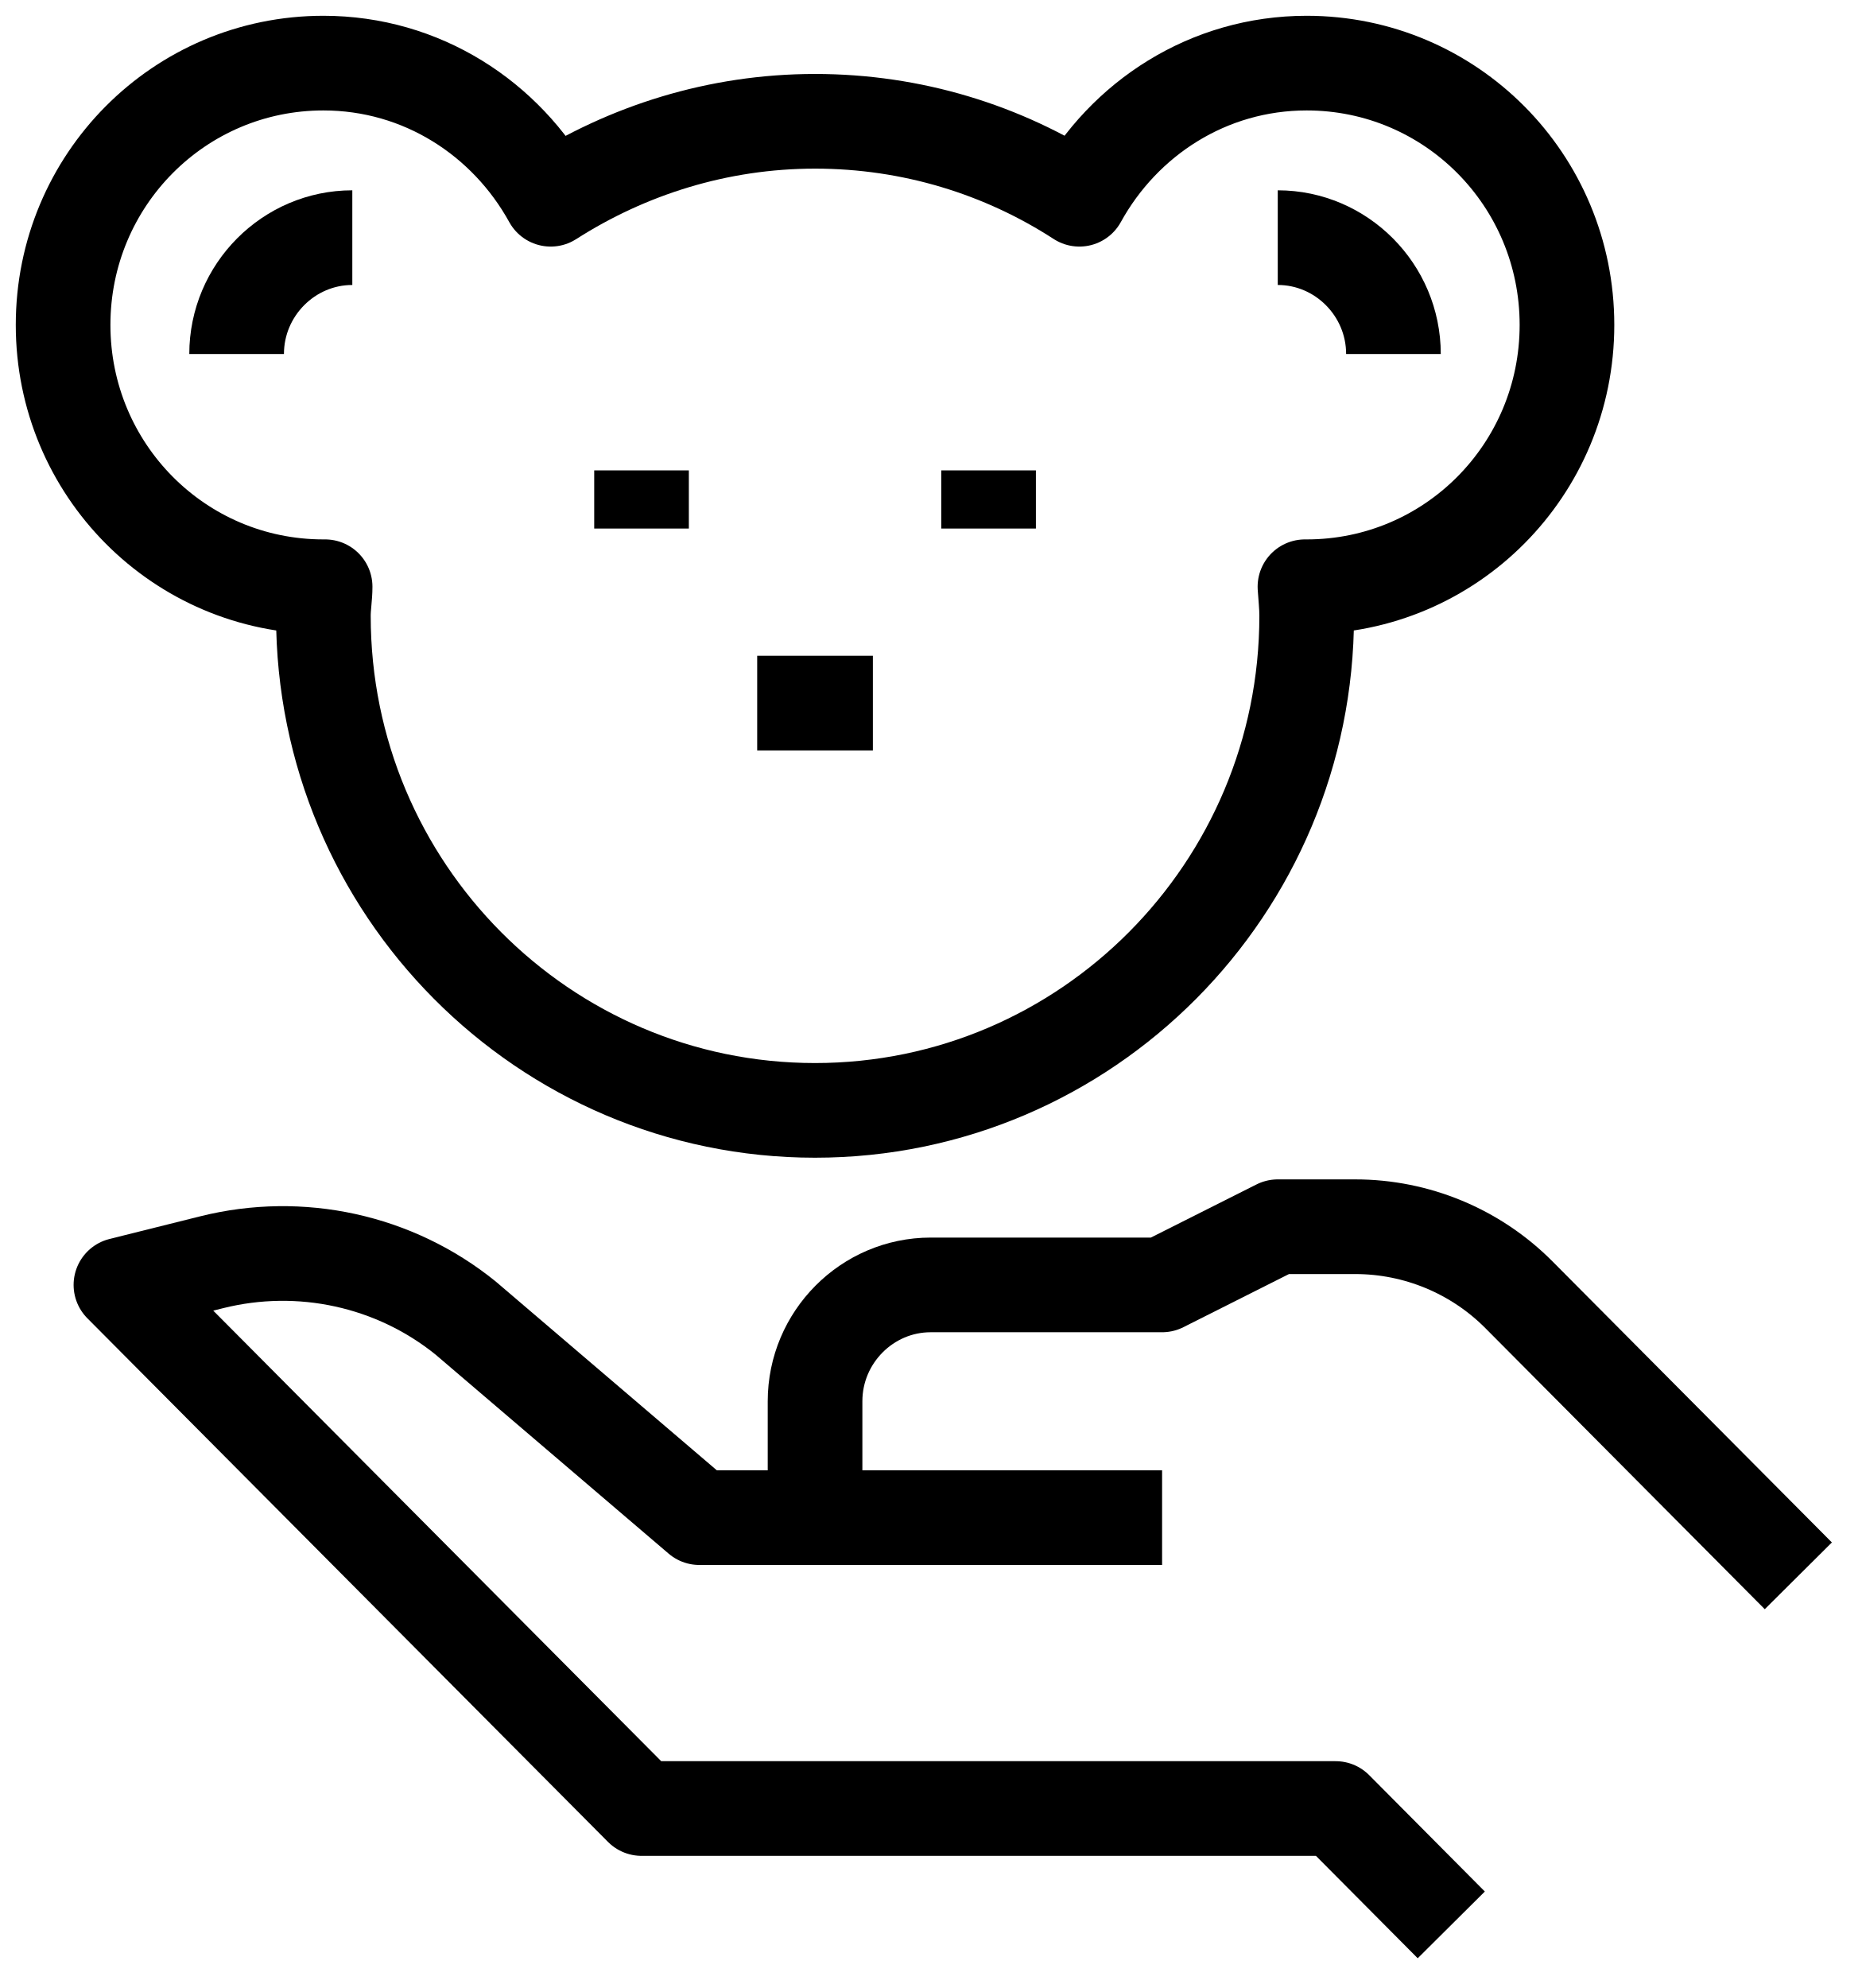
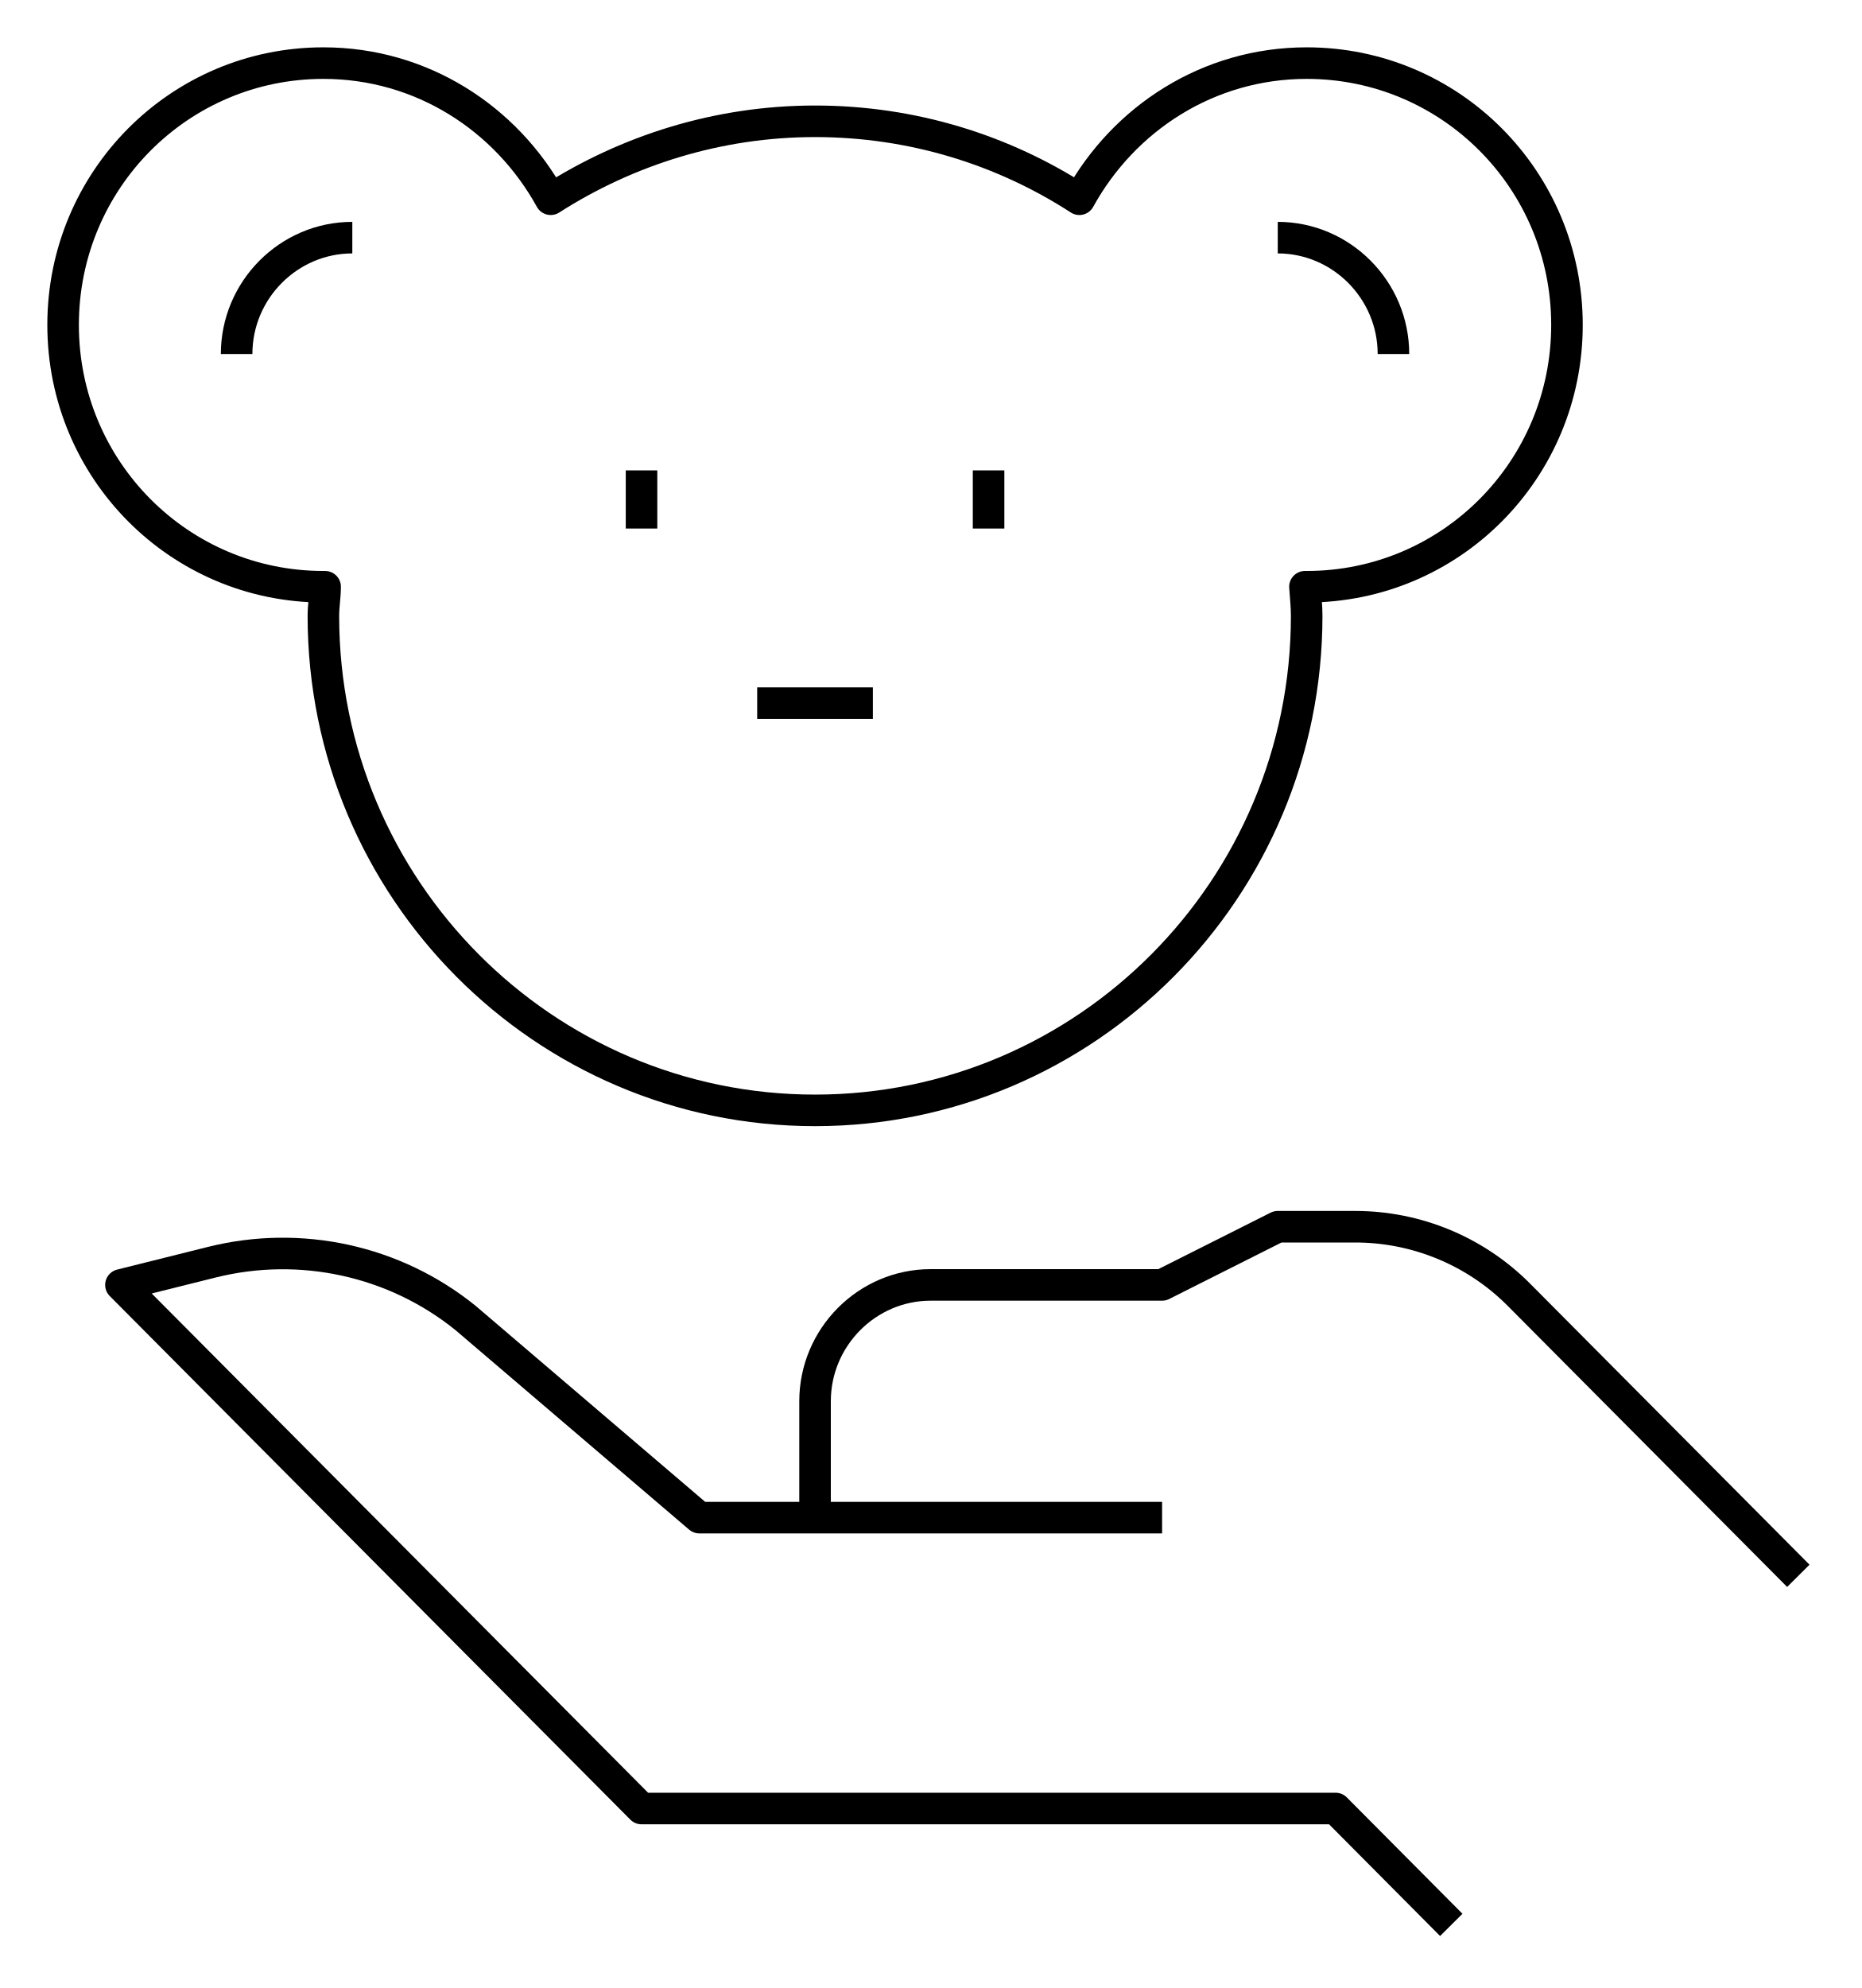
<svg xmlns="http://www.w3.org/2000/svg" width="59" height="63" viewBox="0 0 59 63" fill="none">
-   <path d="M57 49.938L48.145 41.032C46.77 39.649 44.9 38.875 42.957 38.875H40.5L36.834 40.719H29.5C27.483 40.719 25.834 42.378 25.834 44.406V48.094" stroke="black" stroke-width="3" strokeLinecap="round" stroke-linejoin="round" />
-   <path d="M46 61L42.334 57.312H20.334L3.833 40.719L6.712 40C9.517 39.299 12.505 39.944 14.76 41.77L22.167 48.094H36.834" stroke="black" stroke-width="3" strokeLinecap="round" stroke-linejoin="round" />
-   <path d="M20.334 14.906V16.75" stroke="black" stroke-width="3" strokeLinecap="round" stroke-linejoin="round" />
-   <path d="M31.334 14.906V16.75" stroke="black" stroke-width="3" strokeLinecap="round" stroke-linejoin="round" />
-   <path d="M41.417 2C38.3 2 35.623 3.752 34.212 6.314C31.792 4.747 28.913 3.844 25.833 3.844C22.753 3.844 19.875 4.766 17.455 6.314C16.043 3.752 13.367 2 10.25 2C5.685 2 2 5.706 2 10.297C2 14.888 5.685 18.594 10.25 18.594C10.25 18.594 10.287 18.594 10.305 18.594C10.305 18.907 10.25 19.202 10.25 19.516C10.25 28.163 17.235 35.188 25.833 35.188C34.432 35.188 41.417 28.163 41.417 19.516C41.417 19.202 41.38 18.889 41.362 18.594C41.362 18.594 41.398 18.594 41.417 18.594C45.982 18.594 49.667 14.888 49.667 10.297C49.667 5.706 45.982 2 41.417 2Z" stroke="black" stroke-width="3" strokeLinecap="round" stroke-linejoin="round" />
-   <path d="M24 22.281H27.667" stroke="black" stroke-width="3" strokeLinecap="round" stroke-linejoin="round" />
-   <path d="M7.5 11.219C7.5 9.191 9.15 7.531 11.167 7.531" stroke="black" stroke-width="3" strokeLinecap="round" stroke-linejoin="round" />
-   <path d="M44.167 11.219C44.167 9.191 42.517 7.531 40.5 7.531" stroke="black" stroke-width="3" strokeLinecap="round" stroke-linejoin="round" />
+   <path d="M57 49.938L48.145 41.032C46.77 39.649 44.9 38.875 42.957 38.875H40.5L36.834 40.719H29.5C27.483 40.719 25.834 42.378 25.834 44.406V48.094" stroke="black" strokeWidth="3" strokeLinecap="round" stroke-linejoin="round" />
+   <path d="M46 61L42.334 57.312H20.334L3.833 40.719L6.712 40C9.517 39.299 12.505 39.944 14.76 41.77L22.167 48.094H36.834" stroke="black" strokeWidth="3" strokeLinecap="round" stroke-linejoin="round" />
+   <path d="M20.334 14.906V16.75" stroke="black" strokeWidth="3" strokeLinecap="round" stroke-linejoin="round" />
+   <path d="M31.334 14.906V16.75" stroke="black" strokeWidth="3" strokeLinecap="round" stroke-linejoin="round" />
+   <path d="M41.417 2C38.3 2 35.623 3.752 34.212 6.314C31.792 4.747 28.913 3.844 25.833 3.844C22.753 3.844 19.875 4.766 17.455 6.314C16.043 3.752 13.367 2 10.25 2C5.685 2 2 5.706 2 10.297C2 14.888 5.685 18.594 10.25 18.594C10.25 18.594 10.287 18.594 10.305 18.594C10.305 18.907 10.25 19.202 10.25 19.516C10.25 28.163 17.235 35.188 25.833 35.188C34.432 35.188 41.417 28.163 41.417 19.516C41.417 19.202 41.38 18.889 41.362 18.594C41.362 18.594 41.398 18.594 41.417 18.594C45.982 18.594 49.667 14.888 49.667 10.297C49.667 5.706 45.982 2 41.417 2Z" stroke="black" strokeWidth="3" strokeLinecap="round" stroke-linejoin="round" />
+   <path d="M24 22.281H27.667" stroke="black" strokeWidth="3" strokeLinecap="round" stroke-linejoin="round" />
+   <path d="M7.5 11.219C7.5 9.191 9.15 7.531 11.167 7.531" stroke="black" strokeWidth="3" strokeLinecap="round" stroke-linejoin="round" />
+   <path d="M44.167 11.219C44.167 9.191 42.517 7.531 40.5 7.531" stroke="black" strokeWidth="3" strokeLinecap="round" stroke-linejoin="round" />
</svg>
